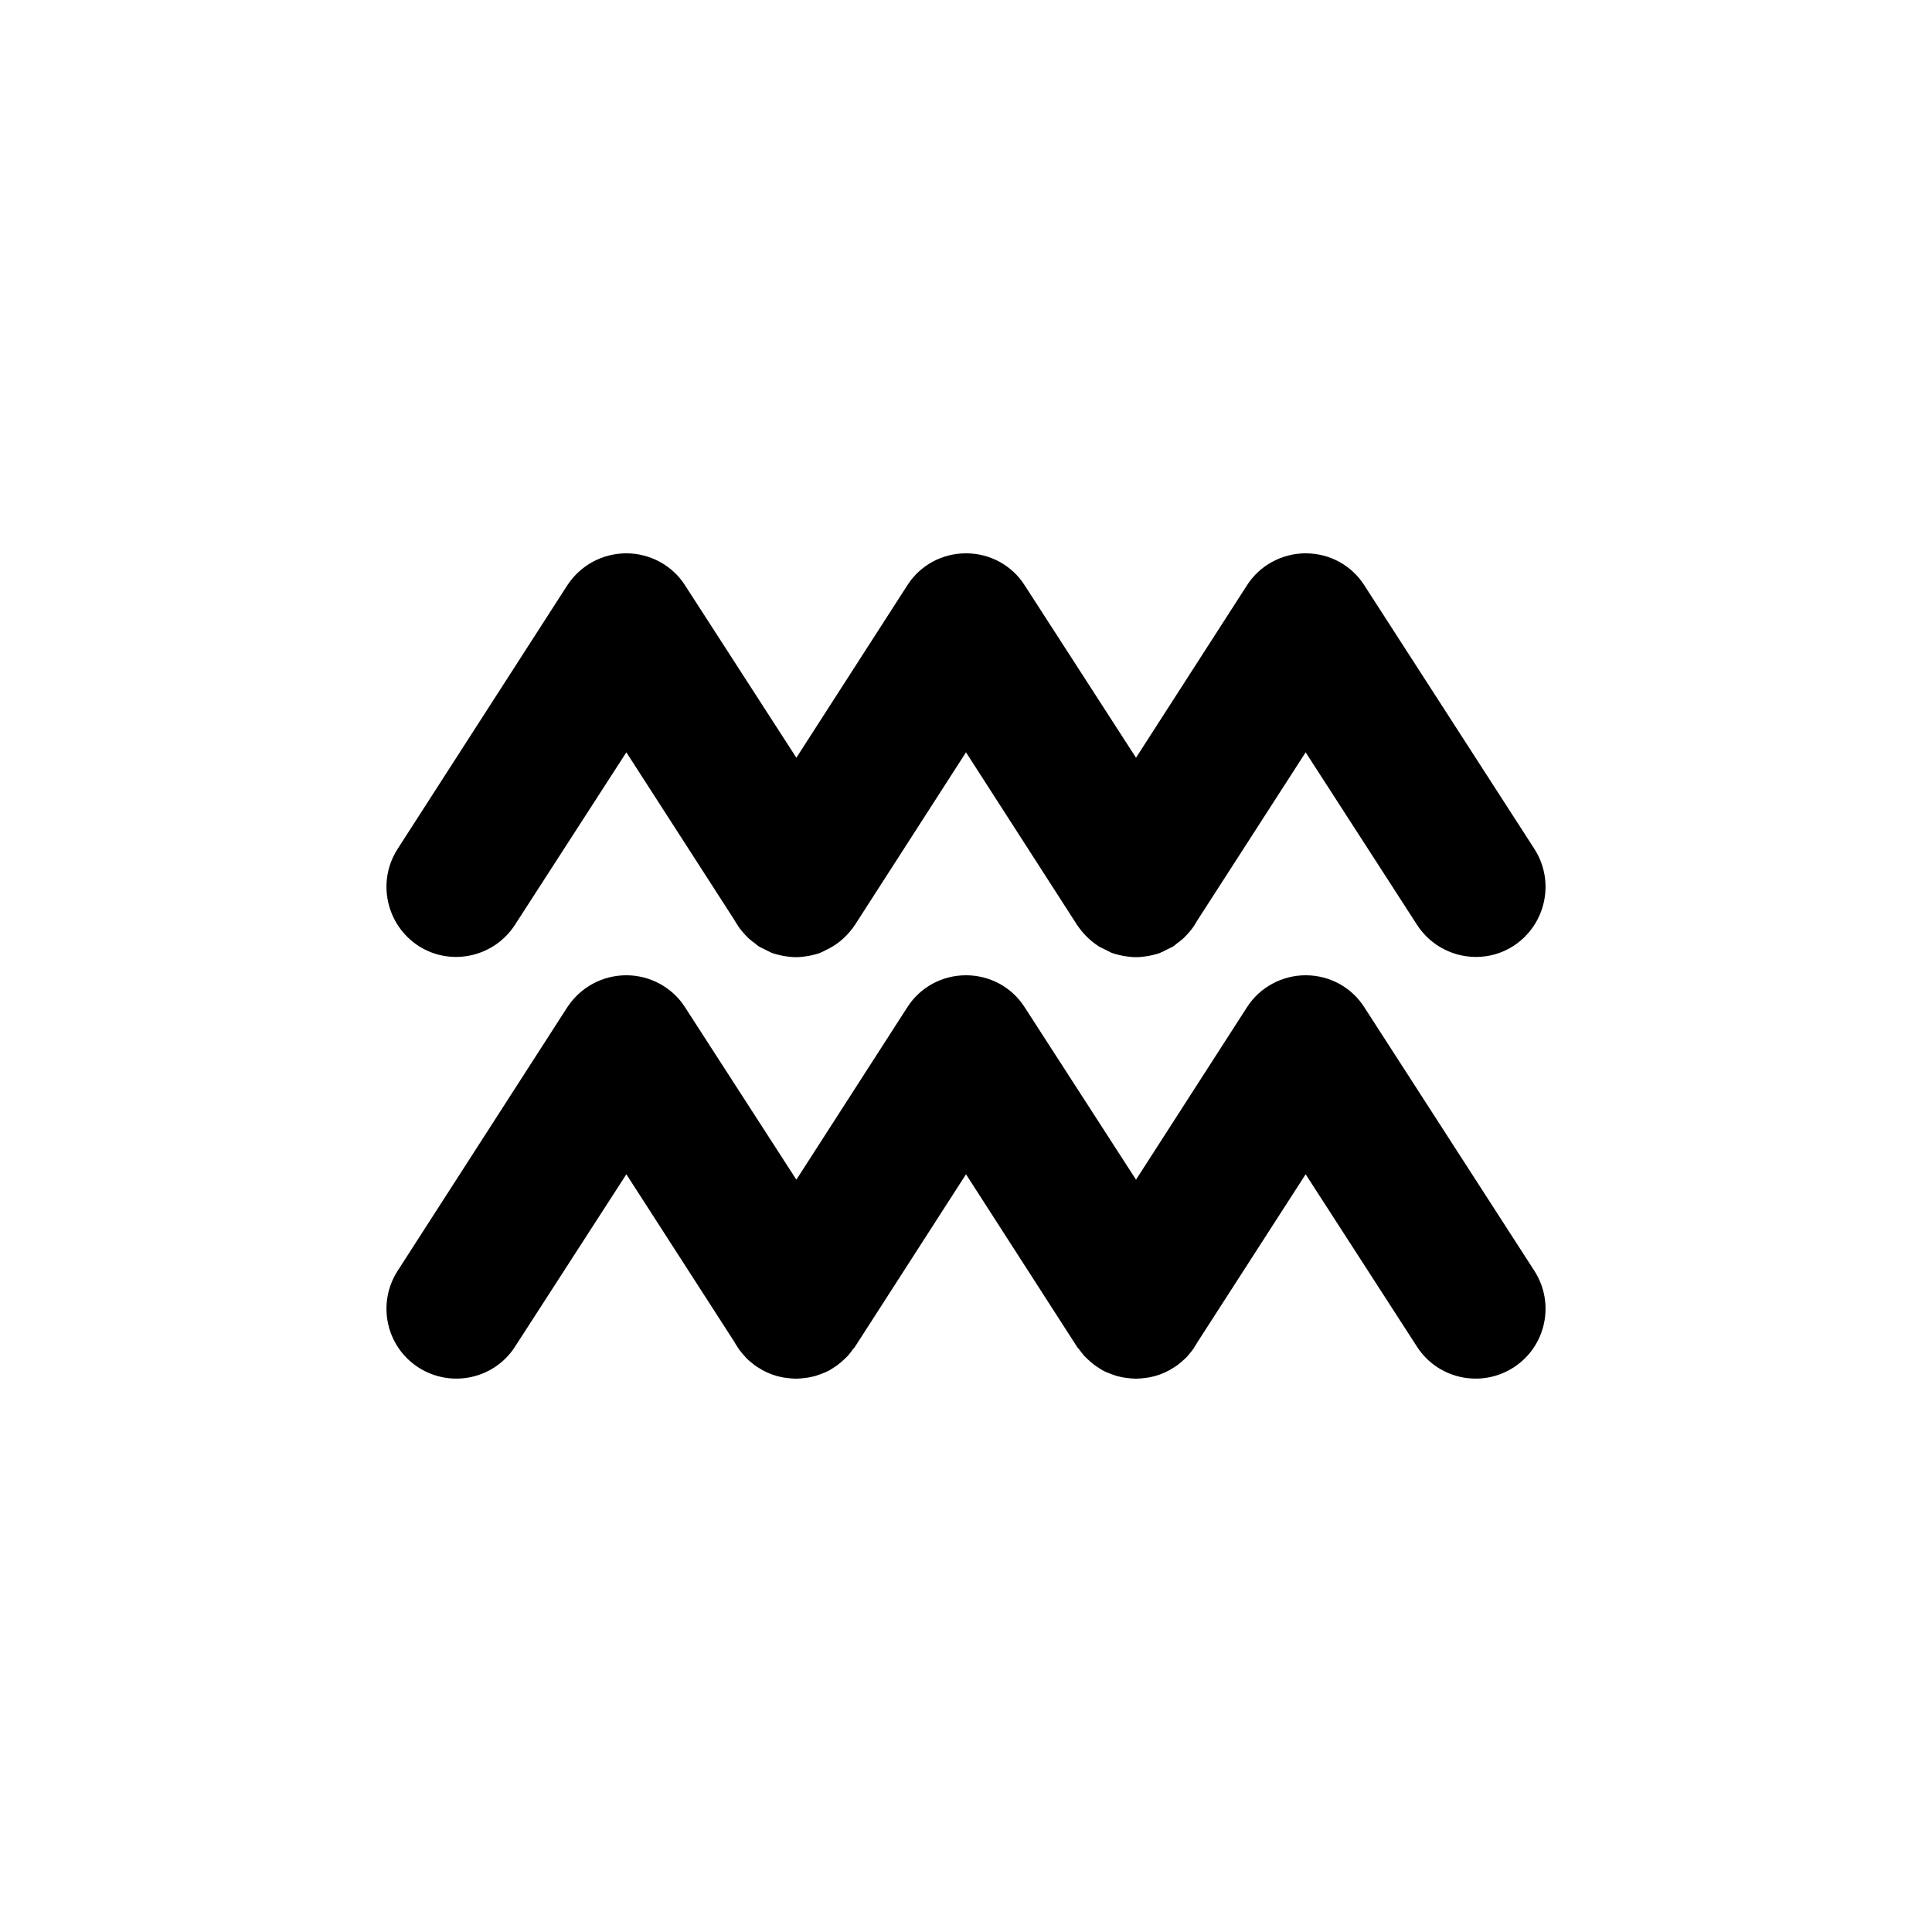
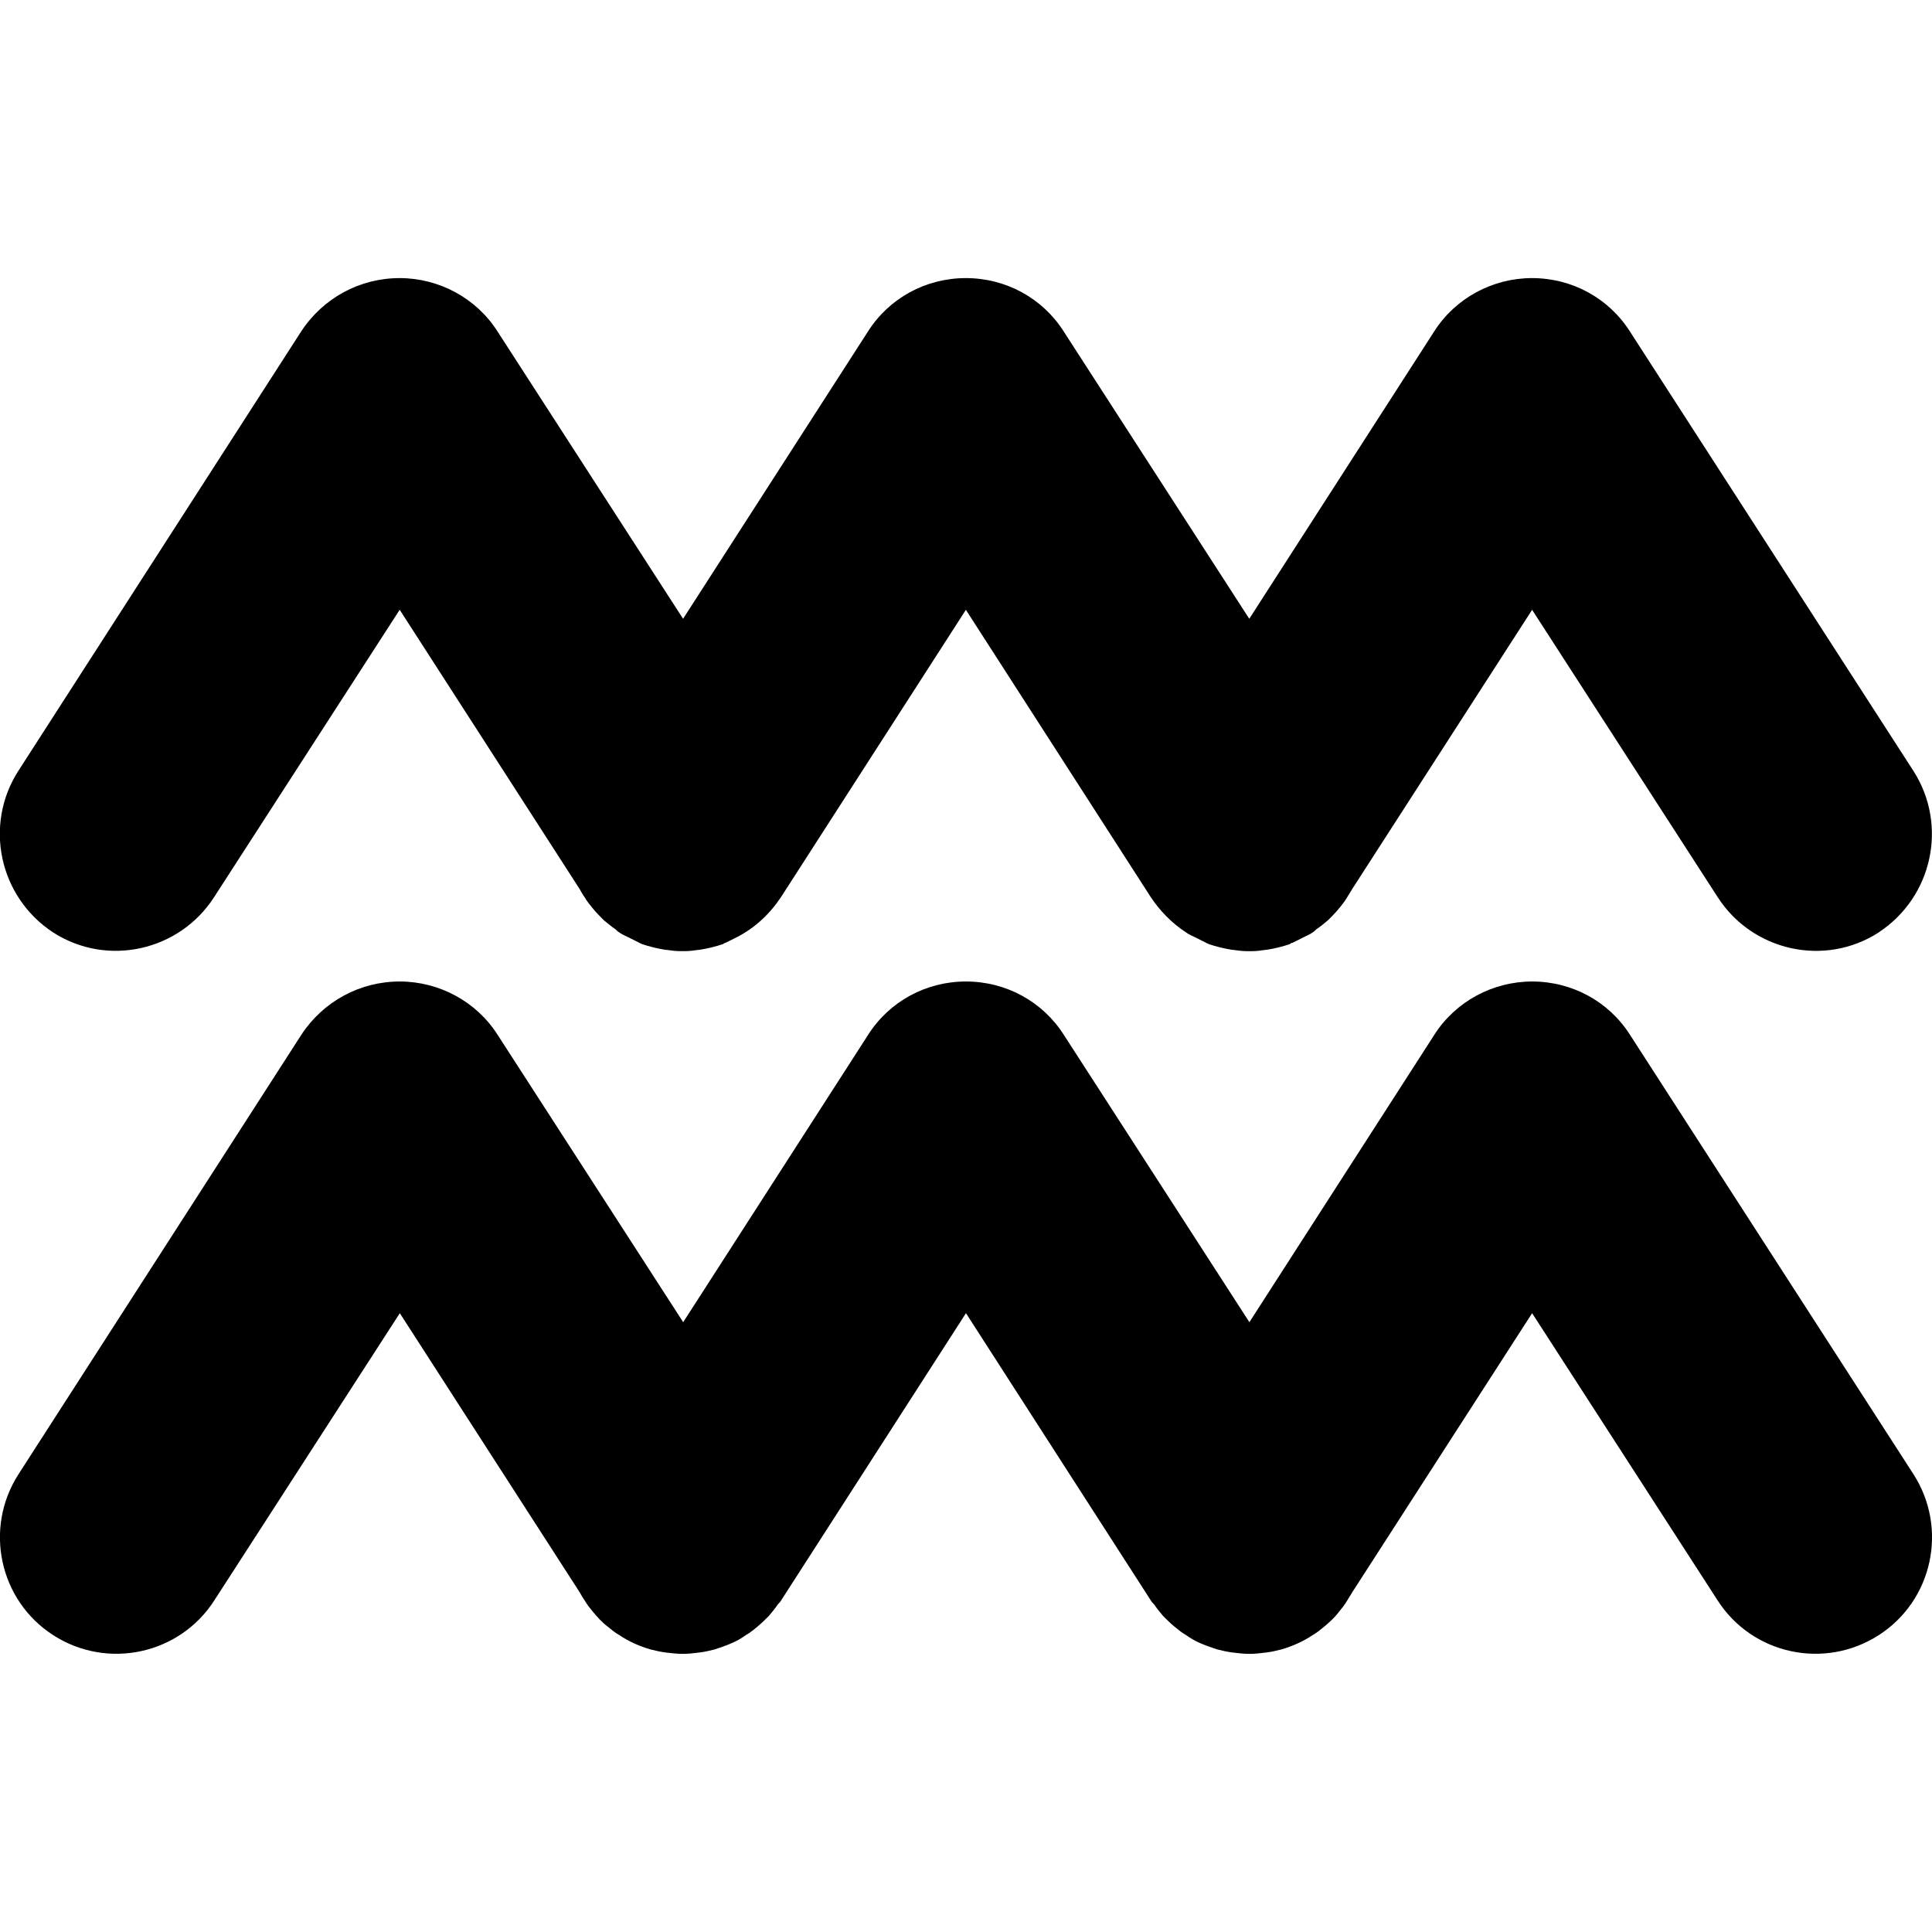
<svg xmlns="http://www.w3.org/2000/svg" id="Aquarius" viewBox="0 0 50 50">
  <g id="Sign">
-     <path class="cls-1" d="m39.17,24.48c-.84.54-1.96.29-2.5-.55l-2.88-4.46-2.79,4.33-.08.13c-.04.07-.09.13-.14.19-.05.06-.11.12-.16.17-.06.05-.12.1-.18.14-.02.02-.04.04-.06.05-.04.03-.09.05-.13.07-.06.03-.12.06-.18.09-.02,0-.03.01-.04.02-.12.04-.24.07-.37.09h-.01c-.07.01-.14.02-.21.02h-.08c-.07,0-.14-.01-.21-.02h-.01c-.13-.02-.25-.05-.37-.09-.01-.01-.03-.01-.04-.02-.06-.03-.12-.06-.18-.09-.04-.02-.09-.04-.13-.07-.23-.15-.41-.34-.55-.55l-2.87-4.46-2.87,4.46c-.18.27-.41.48-.68.62-.06.03-.12.06-.18.09-.01,0-.03.01-.04.02-.12.04-.24.07-.37.09h-.01c-.07.01-.14.02-.21.02h-.08c-.07,0-.14-.01-.21-.02h-.01c-.13-.02-.25-.05-.37-.09-.01-.01-.03-.01-.04-.02-.06-.03-.12-.06-.18-.09-.04-.02-.09-.04-.13-.07-.02-.01-.04-.03-.06-.05-.06-.04-.12-.09-.18-.14-.05-.05-.11-.11-.16-.17-.05-.06-.1-.12-.14-.19-.03-.04-.05-.08-.08-.13l-2.79-4.33-2.88,4.46c-.54.84-1.66,1.09-2.5.55-.84-.55-1.08-1.67-.54-2.51l4.39-6.82c.34-.52.91-.83,1.53-.83.61,0,1.19.31,1.52.83l2.88,4.46,2.87-4.46c.33-.52.9-.83,1.52-.83s1.19.31,1.52.83l2.88,4.46,2.87-4.46c.33-.52.91-.83,1.52-.83.62,0,1.19.31,1.52.83l4.4,6.82c.54.84.3,1.96-.54,2.51Z" />
-     <path class="cls-1" d="m39.17,35.39c-.84.54-1.96.3-2.5-.54l-2.88-4.46-2.79,4.33-.08.13c-.04.07-.09.13-.14.19-.06.08-.14.15-.21.21-.06.05-.12.1-.19.14-.15.1-.31.17-.48.22-.08.02-.16.04-.25.05-.08.01-.17.02-.25.02-.08,0-.17-.01-.25-.02-.09-.01-.17-.03-.25-.05-.09-.03-.18-.06-.27-.1-.07-.03-.14-.07-.21-.12-.07-.04-.13-.09-.19-.14s-.12-.11-.17-.16c-.05-.06-.1-.12-.14-.18-.02-.02-.04-.04-.05-.06l-2.87-4.46-2.87,4.46c-.01.02-.03.04-.05.06-.04.06-.09.12-.14.18-.05.05-.11.11-.17.16s-.12.1-.19.14c-.07.05-.14.09-.21.12-.09.04-.18.07-.27.1-.08.02-.16.04-.25.05-.08.01-.17.02-.25.02-.08,0-.17-.01-.25-.02-.09-.01-.17-.03-.25-.05-.17-.05-.33-.12-.48-.22-.07-.04-.13-.09-.19-.14-.08-.06-.15-.14-.21-.21-.05-.06-.1-.12-.14-.19-.03-.04-.05-.08-.08-.13l-2.79-4.33-2.88,4.46c-.54.84-1.66,1.08-2.5.54-.84-.54-1.08-1.66-.54-2.5l4.39-6.82c.34-.52.91-.83,1.53-.83.61,0,1.19.31,1.52.83l2.88,4.46,2.87-4.46c.33-.52.9-.83,1.52-.83s1.19.31,1.52.83l2.88,4.46,2.87-4.46c.33-.52.91-.83,1.52-.83.62,0,1.19.31,1.52.83l4.4,6.82c.54.84.3,1.96-.54,2.5Z" />
+     <path class="cls-1" d="m48.619,24.133c-1.4.9-3.267.483-4.167-.917l-4.801-7.434-4.651,7.218-.133.217c-.067.117-.15.217-.233.317-.083.1-.183.2-.267.283-.1.083-.2.167-.3.233-.033.033-.067.067-.1.083-.067.05-.15.083-.217.117-.1.05-.2.1-.3.15-.033,0-.05.017-.067.033-.2.067-.4.117-.617.15h-.017c-.117.017-.233.033-.35.033h-.133c-.117,0-.233-.017-.35-.033h-.017c-.217-.033-.417-.083-.617-.15-.017-.017-.05-.017-.067-.033-.1-.05-.2-.1-.3-.15-.067-.033-.15-.067-.217-.117-.383-.25-.683-.567-.917-.917l-4.784-7.434-4.784,7.434c-.3.45-.683.8-1.133,1.033-.1.05-.2.1-.3.15-.017,0-.05.017-.067.033-.2.067-.4.117-.617.15h-.017c-.117.017-.233.033-.35.033h-.133c-.117,0-.233-.017-.35-.033h-.017c-.217-.033-.417-.083-.617-.15-.017-.017-.05-.017-.067-.033-.1-.05-.2-.1-.3-.15-.067-.033-.15-.067-.217-.117-.033-.017-.067-.05-.1-.083-.1-.067-.2-.15-.3-.233-.083-.083-.183-.183-.267-.283-.083-.1-.167-.2-.233-.317-.05-.067-.083-.133-.133-.217l-4.651-7.218-4.801,7.434c-.9,1.4-2.767,1.817-4.167.917-1.4-.917-1.8-2.784-.9-4.184l7.317-11.368c.567-.867,1.517-1.383,2.55-1.383,1.017,0,1.984.517,2.534,1.383l4.801,7.434,4.784-7.434c.55-.867,1.5-1.383,2.534-1.383s1.984.517,2.534,1.383l4.801,7.434,4.784-7.434c.55-.867,1.517-1.383,2.534-1.383,1.033,0,1.984.517,2.534,1.383l7.334,11.368c.9,1.4.5,3.267-.9,4.184Z" />
+     <path class="cls-1" d="m48.619,42.319c-1.4.9-3.267.5-4.167-.9l-4.801-7.434-4.651,7.217-.133.217c-.067.117-.15.217-.233.317-.1.133-.233.25-.35.35-.1.083-.2.167-.317.233-.25.167-.517.283-.8.367-.133.033-.267.067-.417.083-.133.017-.283.033-.417.033-.133,0-.283-.017-.417-.033-.15-.017-.283-.05-.417-.083-.15-.05-.3-.1-.45-.167-.117-.05-.233-.117-.35-.2-.117-.067-.217-.15-.317-.233s-.2-.183-.283-.267c-.083-.1-.167-.2-.233-.3-.033-.033-.067-.067-.083-.1l-4.784-7.434-4.784,7.434c-.017.033-.05.067-.083.1-.067.1-.15.2-.233.3-.083.083-.183.183-.283.267s-.2.167-.317.233c-.117.083-.233.15-.35.2-.15.067-.3.117-.45.167-.133.033-.267.067-.417.083-.133.017-.283.033-.417.033-.133,0-.283-.017-.417-.033-.15-.017-.283-.05-.417-.083-.283-.083-.55-.2-.8-.367-.117-.067-.217-.15-.317-.233-.133-.1-.25-.233-.35-.35-.083-.1-.167-.2-.233-.317-.05-.067-.083-.133-.133-.217l-4.651-7.217-4.801,7.434c-.9,1.4-2.767,1.8-4.167.9-1.4-.9-1.8-2.767-.9-4.167l7.317-11.368c.567-.867,1.517-1.383,2.55-1.383,1.017,0,1.984.517,2.534,1.383l4.801,7.434,4.784-7.434c.55-.867,1.5-1.383,2.534-1.383s1.984.517,2.534,1.383l4.801,7.434,4.784-7.434c.55-.867,1.517-1.383,2.534-1.383,1.033,0,1.984.517,2.534,1.383l7.334,11.368c.9,1.4.5,3.267-.9,4.167Z" />
  </g>
</svg>
